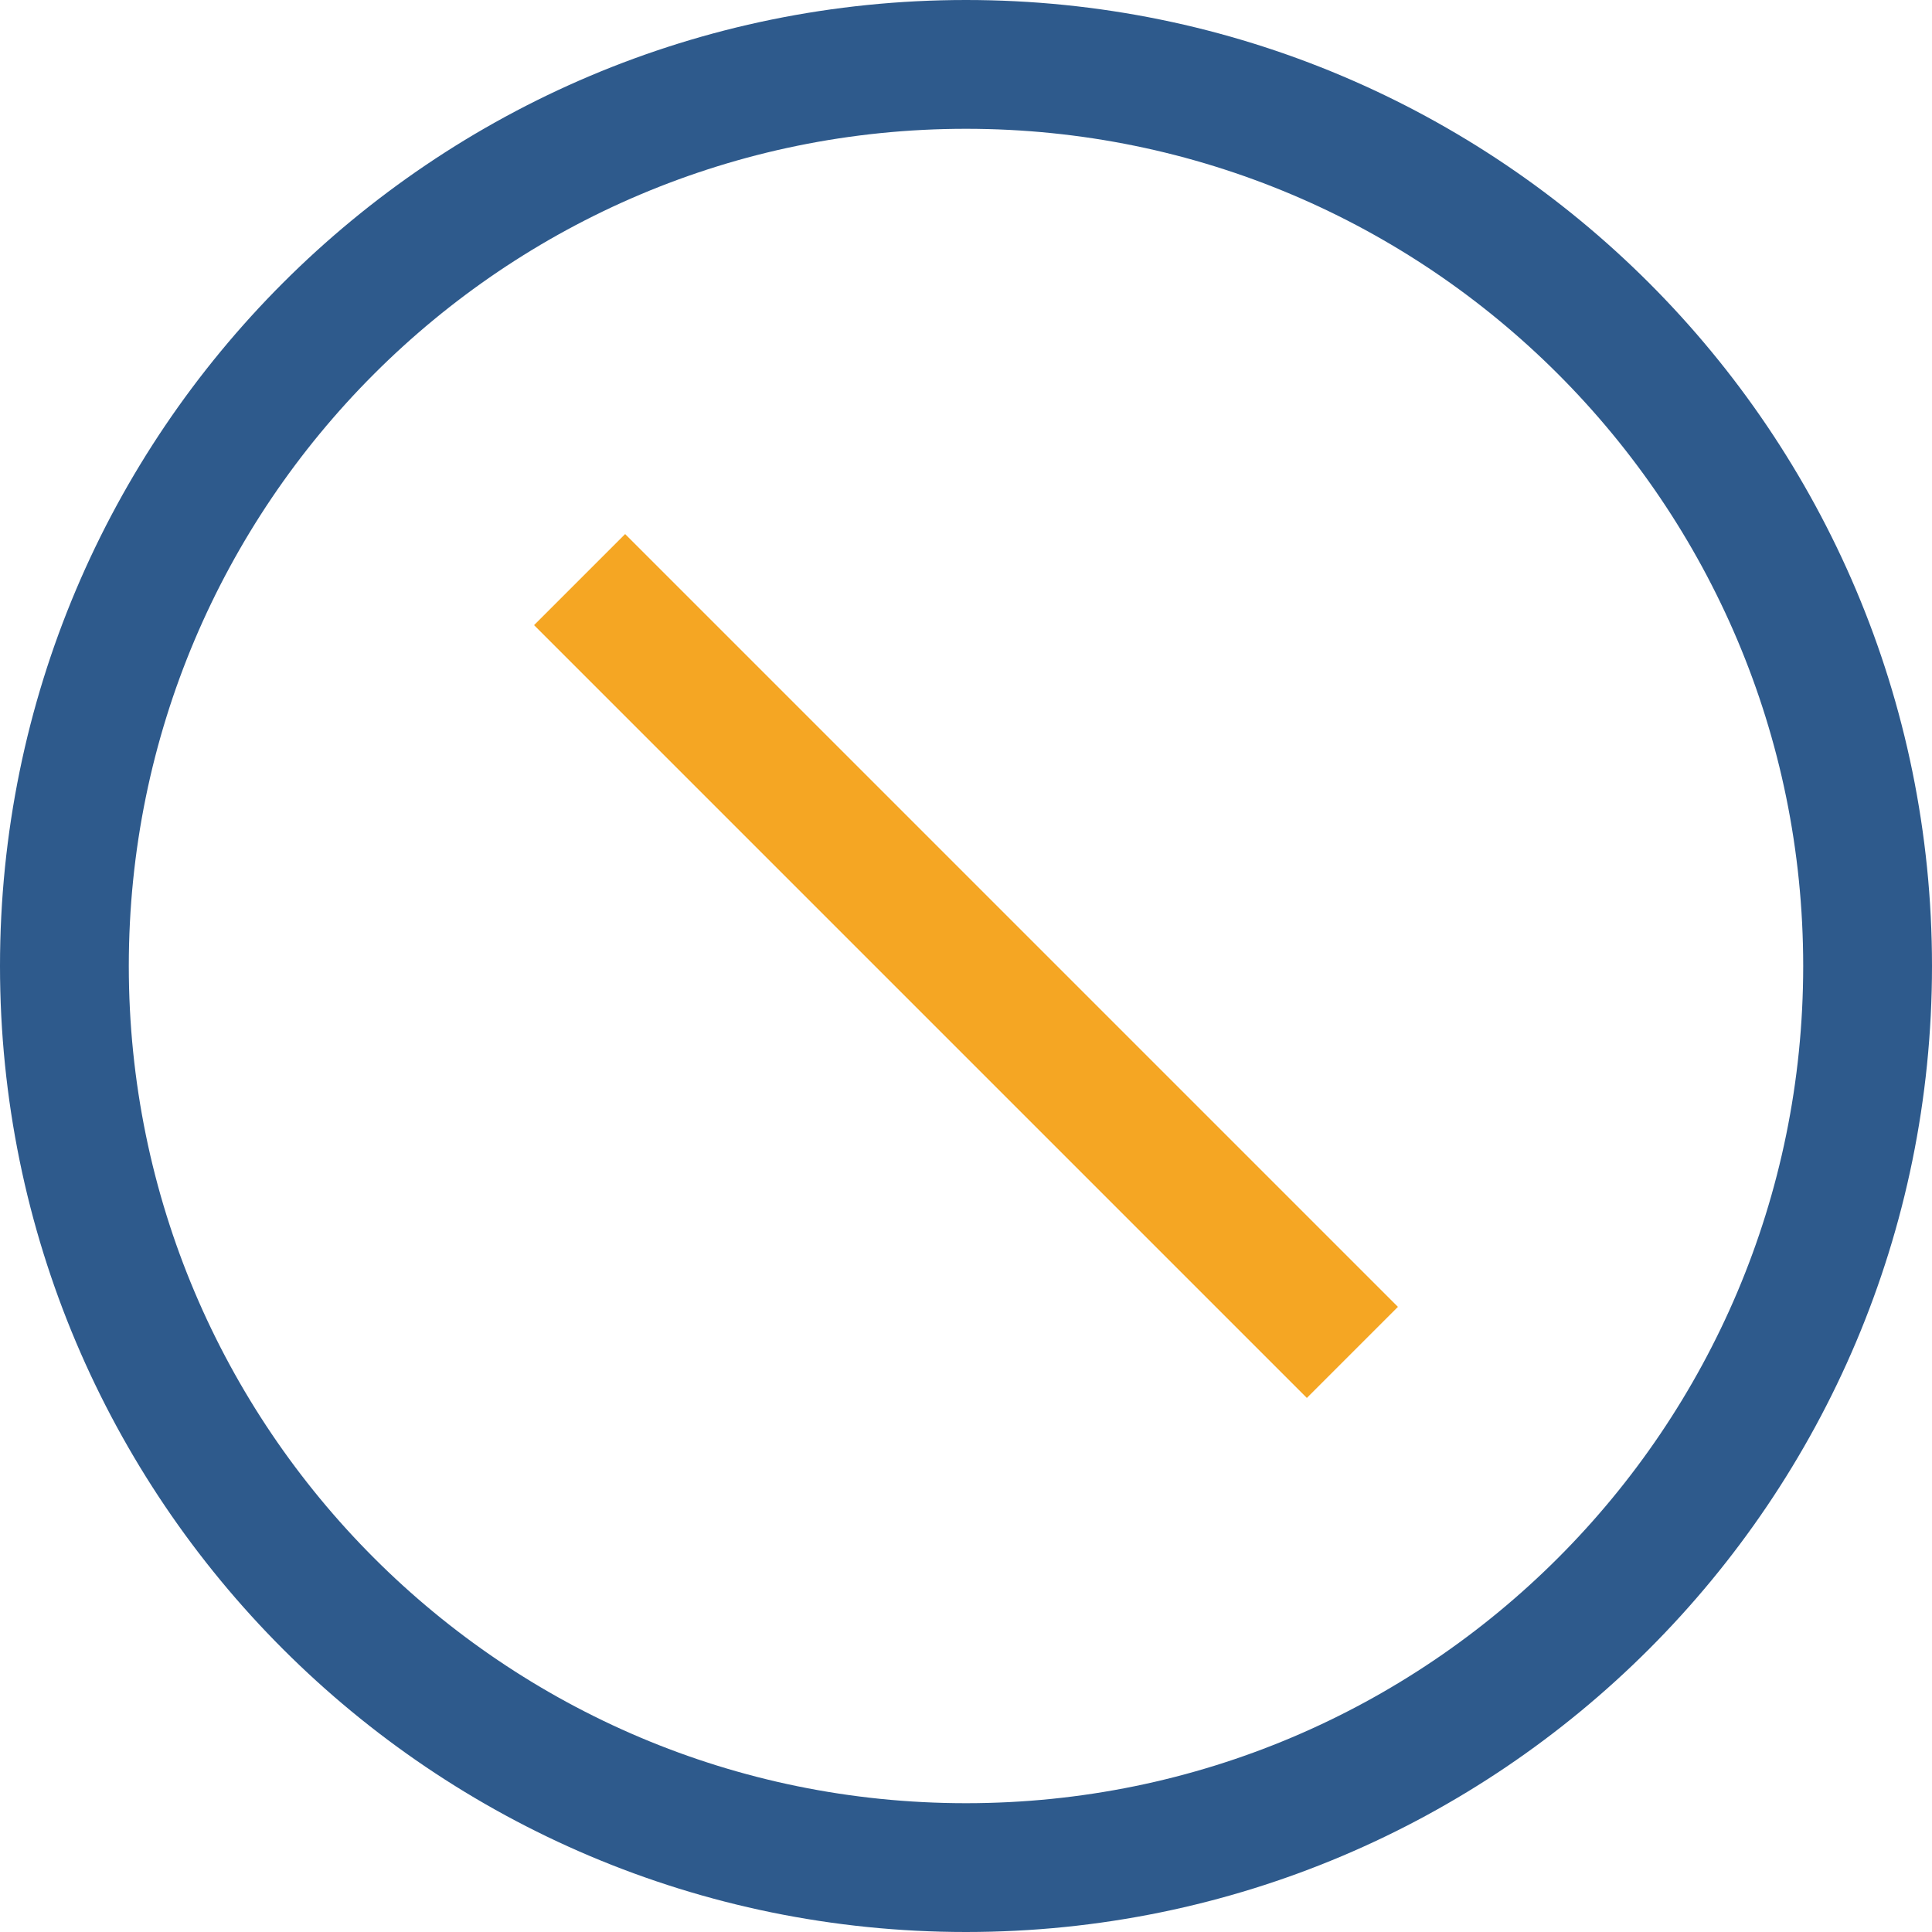
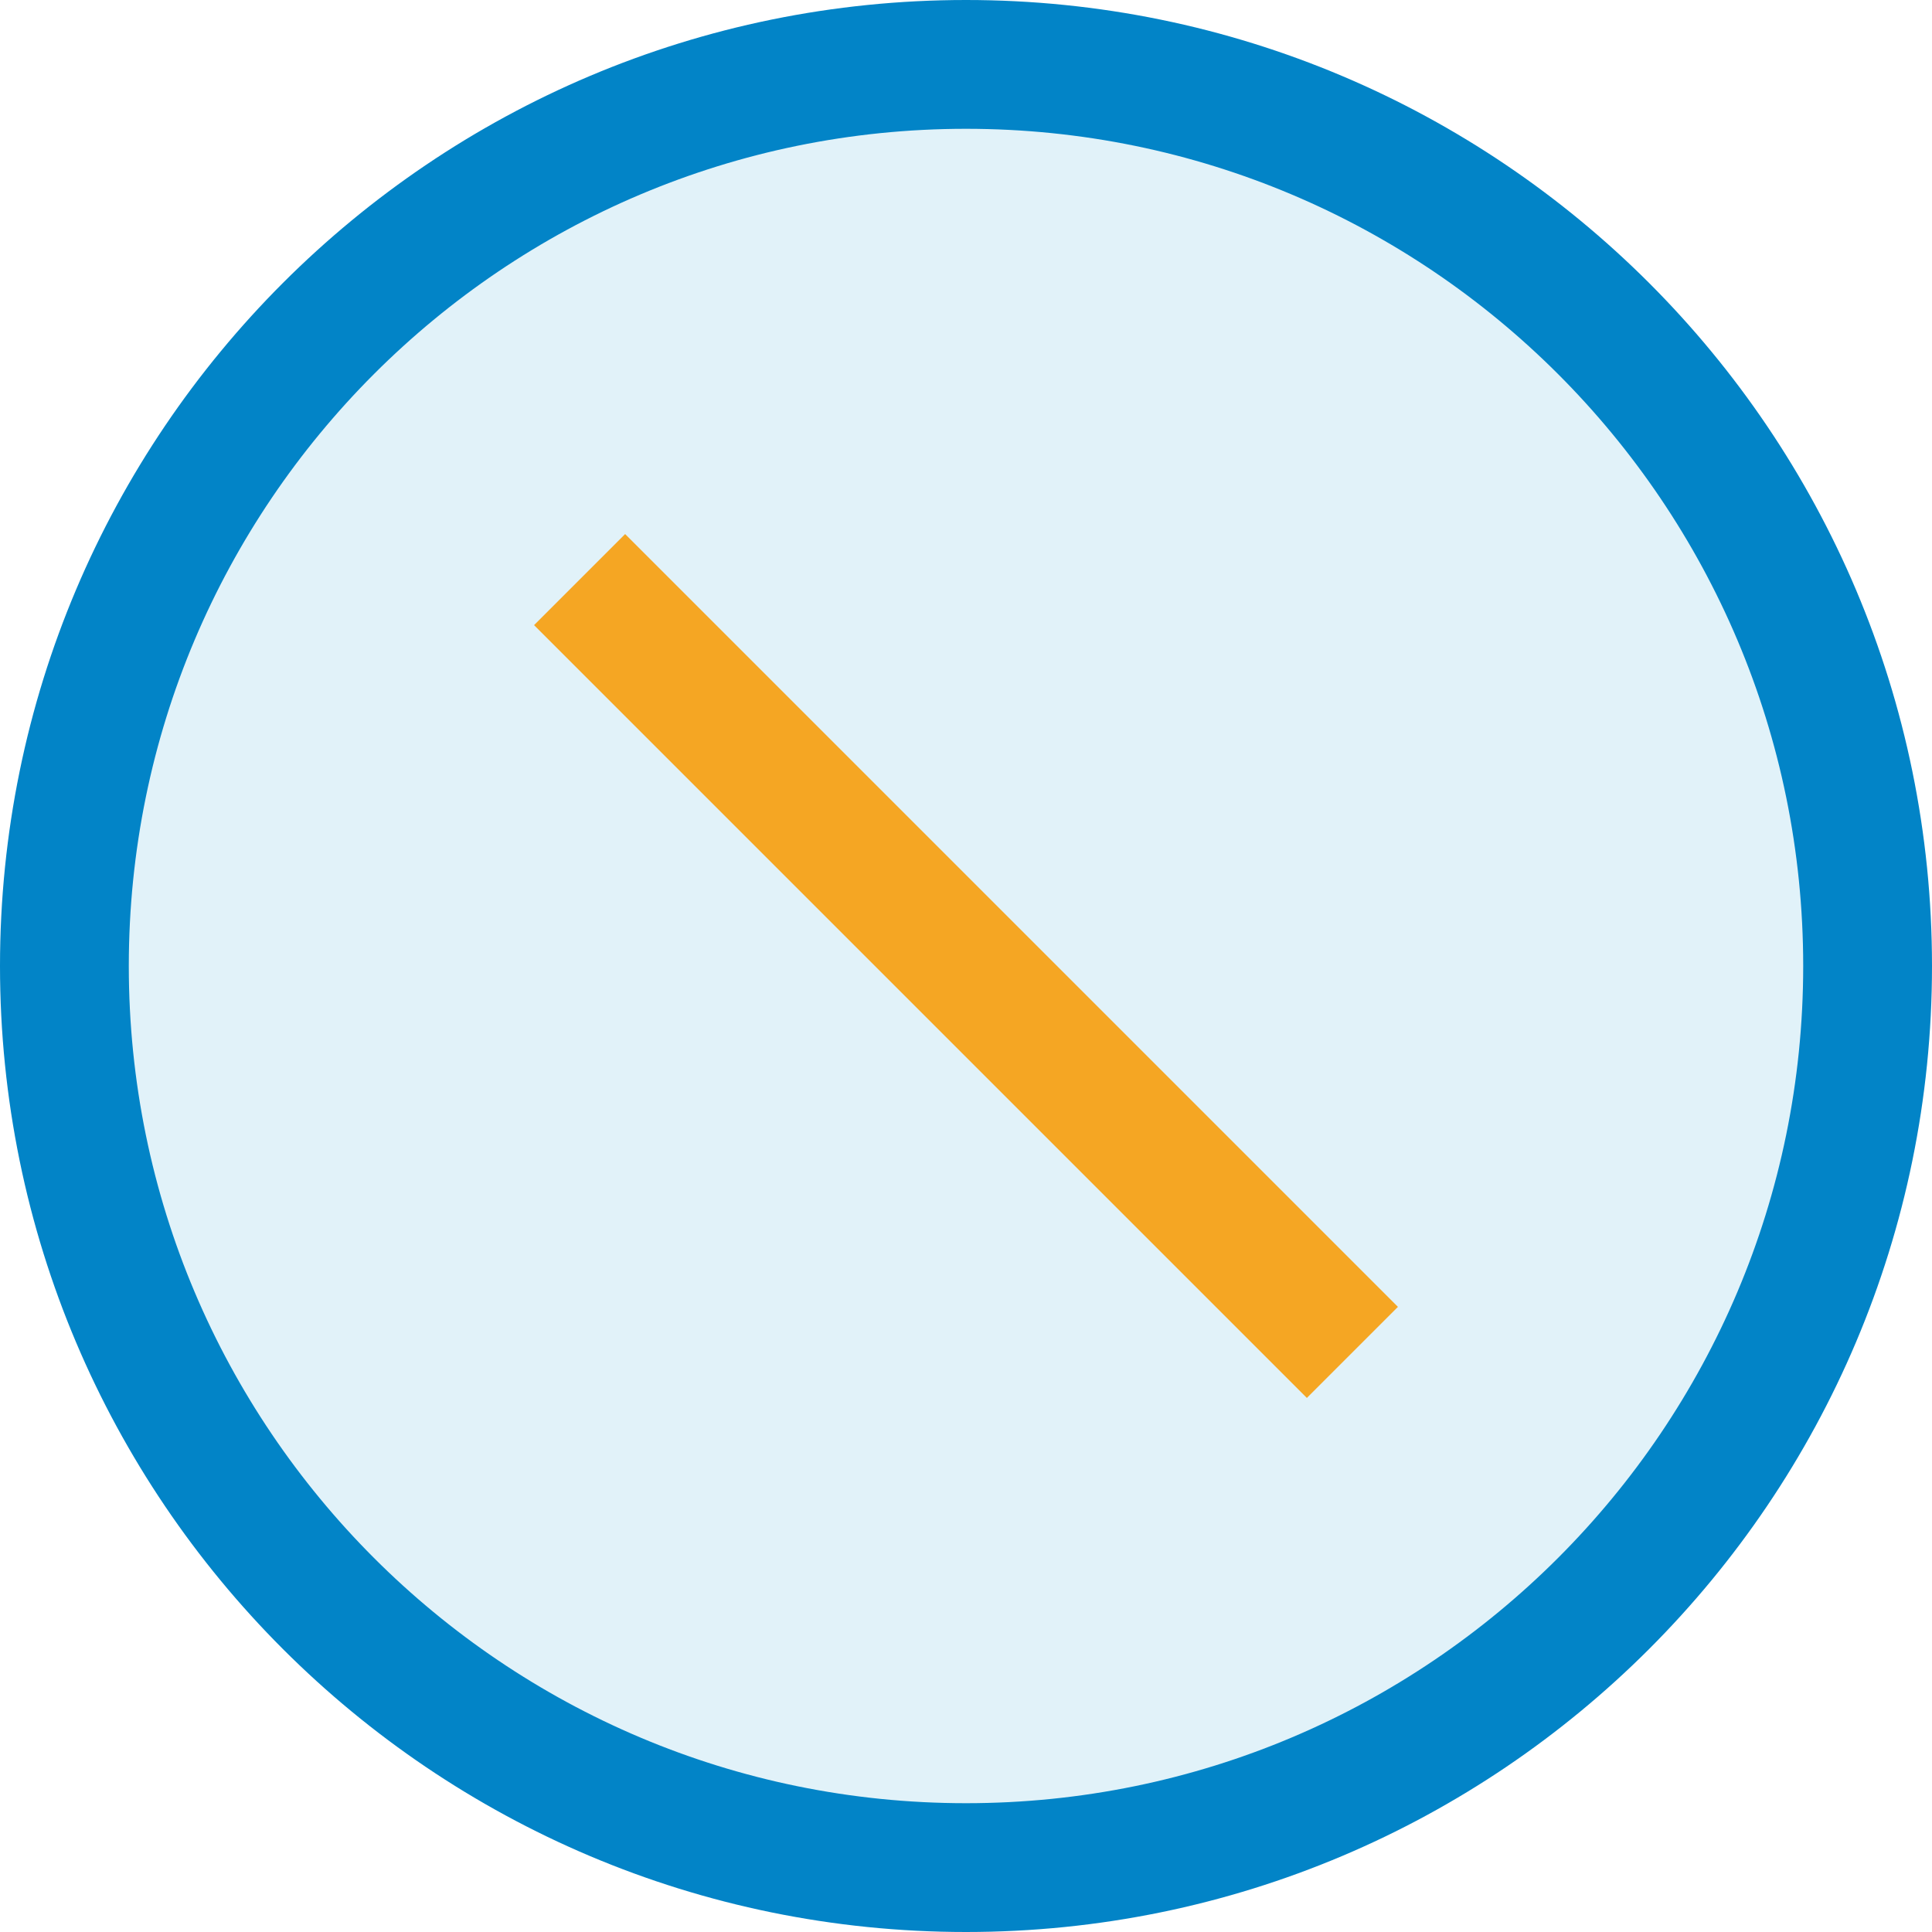
<svg xmlns="http://www.w3.org/2000/svg" width="60" height="60" viewBox="0 0 60 60">
-   <circle cx="30" cy="30" r="28" stroke="#2E5A8C" stroke-width="4" fill="none" />
+   <circle cx="30" cy="30" r="28" stroke="#0284C7" stroke-width="4" fill="#E1F2F9" />
  <line x1="18" y1="18" x2="42" y2="42" stroke="#F5A623" stroke-width="4" />
</svg>
